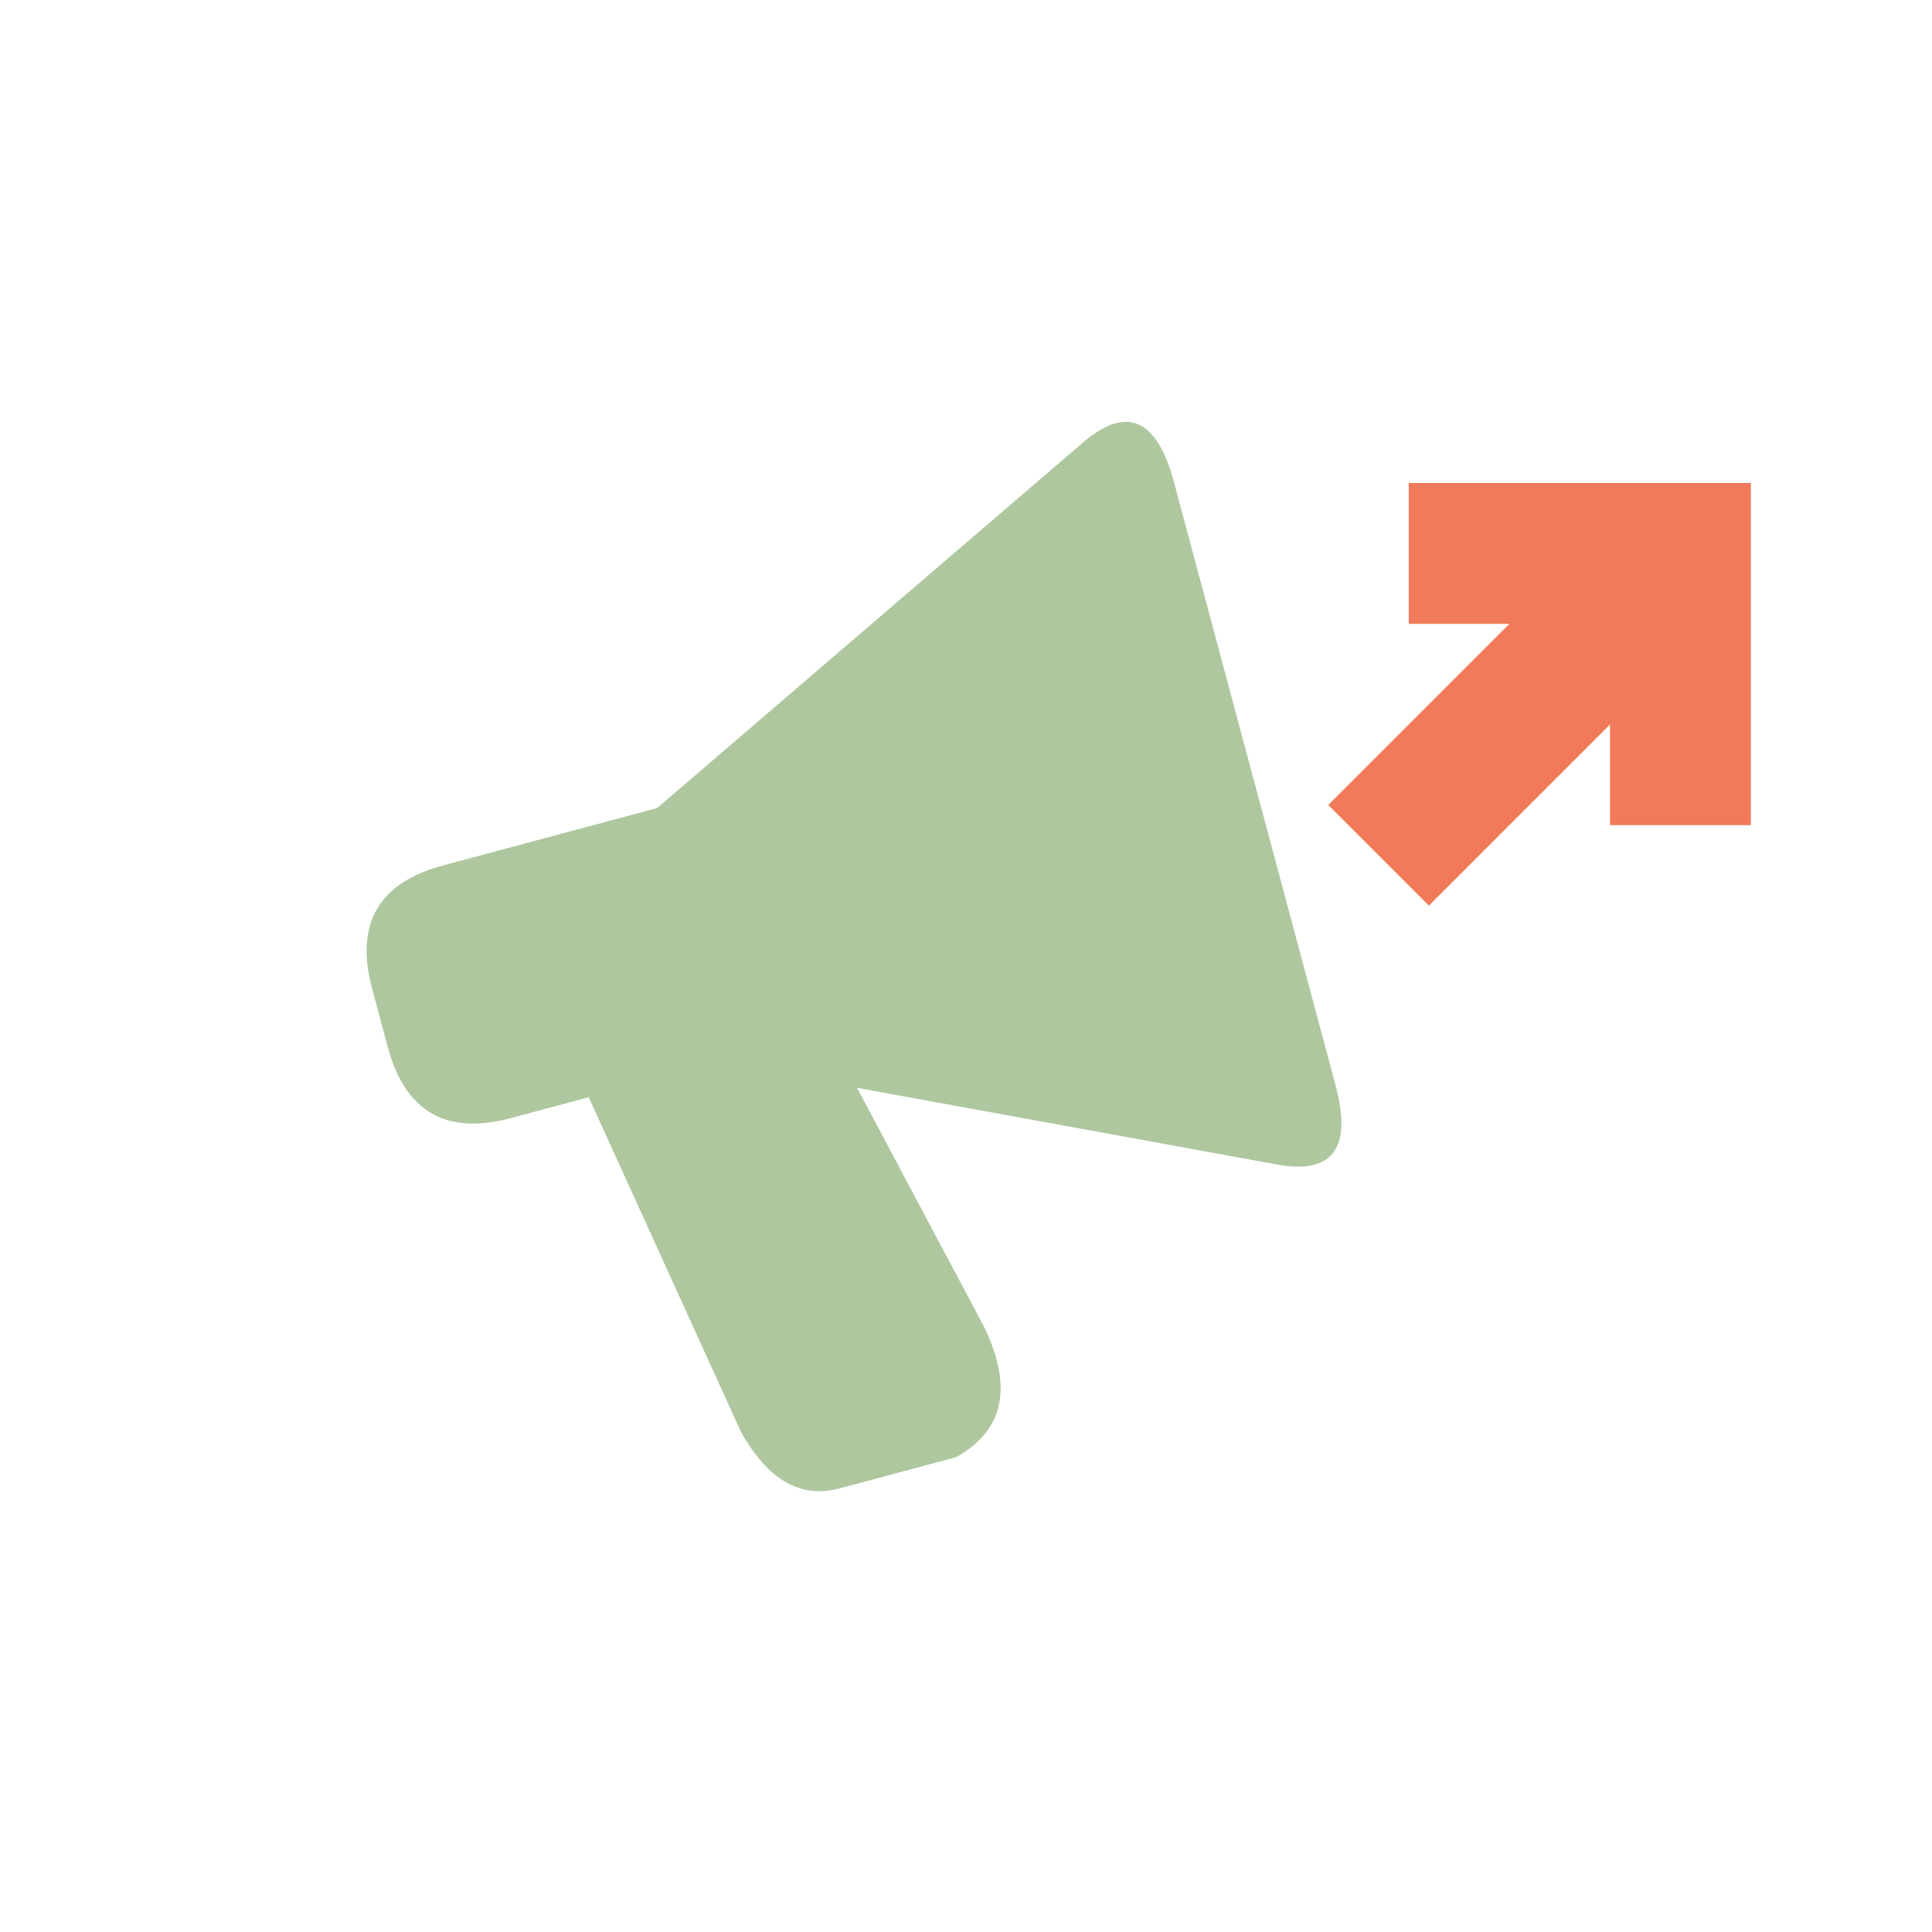
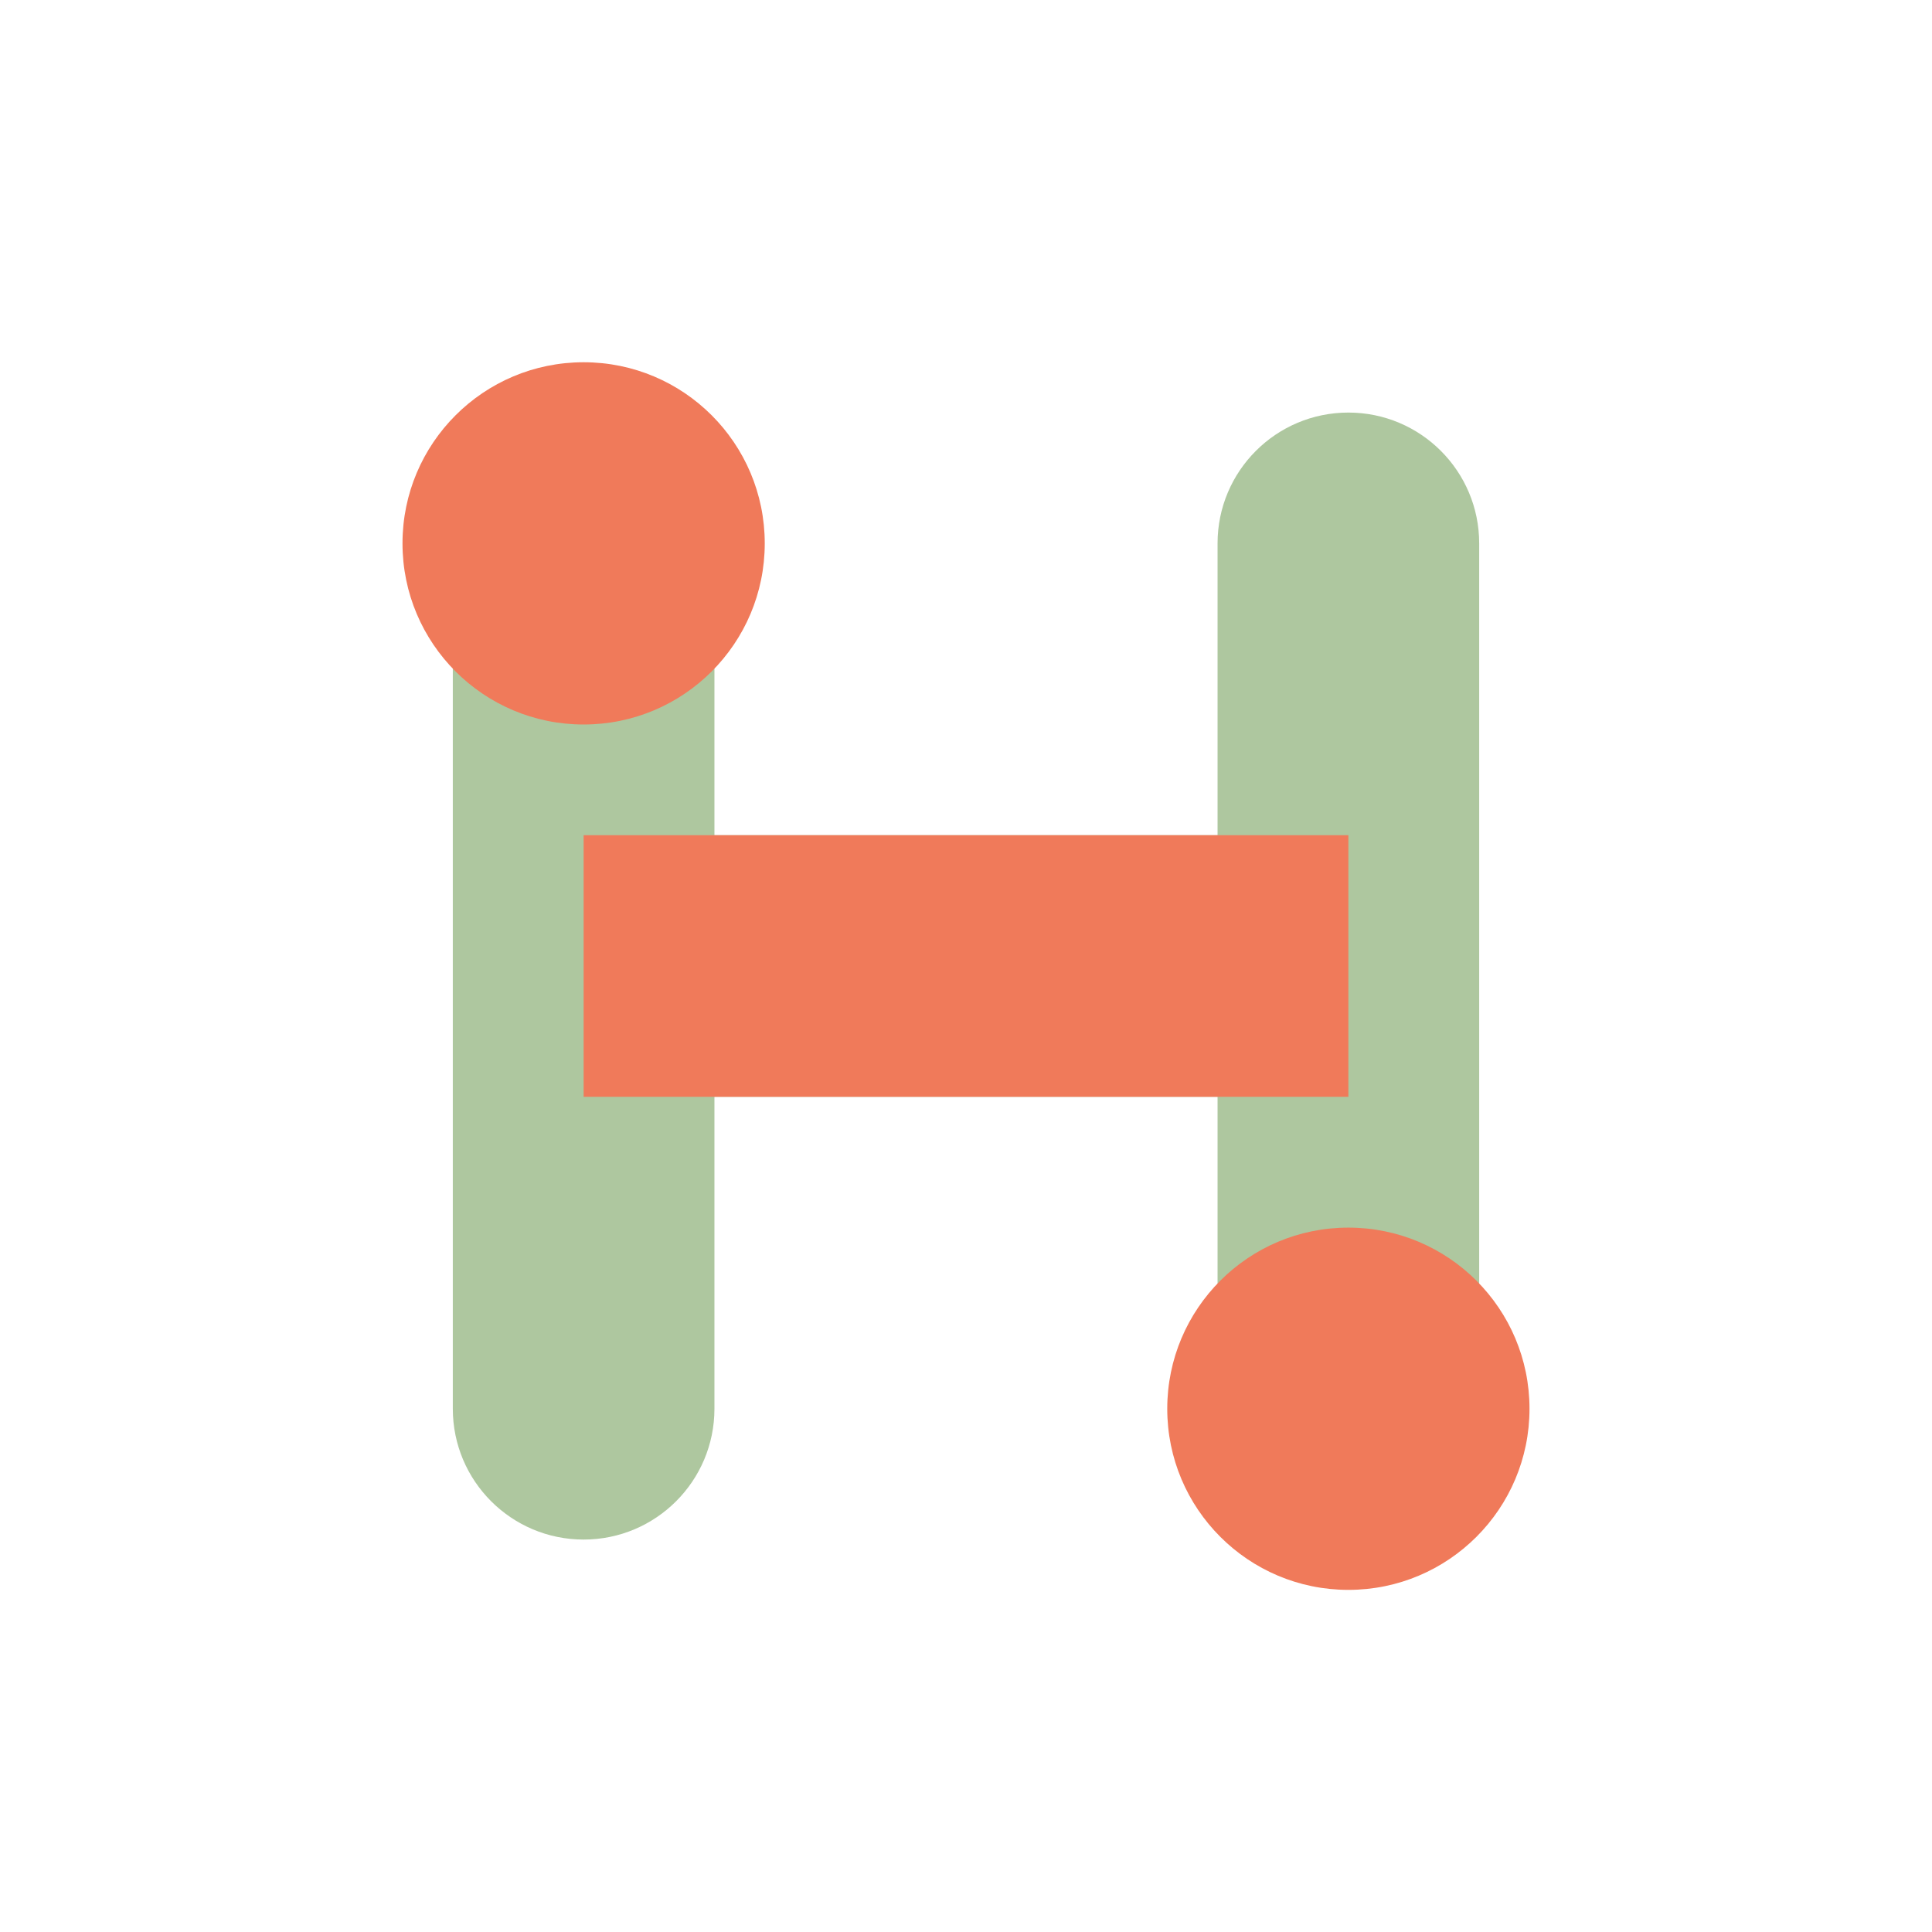
<svg xmlns="http://www.w3.org/2000/svg" viewBox="0 0 96 96">
-   <g transform="rotate(-15 42 48)" fill="#aec79f">
-     <path d="M24 38H35L60 26Q64 24 64 29V60Q64 65 60 63L41 54L44 67Q45 72 41 73H35Q32 73 31 69L28 51H24Q19 51 19 46V43Q19 38 24 38Z" />
-   </g>
-   <path fill="#f07a5a" d="M70 24H87V41H80V36L71 45L66 40L75 31H70Z" />
+   <path fill="#aec79f" d="M22.5 27A6.5 6.5 0 0 1 35.5 27V70A6.5 6.5 0 0 1 22.5 70ZM60.5 27A6.5 6.5 0 0 1 73.5 27V70A6.5 6.5 0 0 1 60.5 70ZM29 41.5H67V54.5H29Z" />
+   <path fill="#f07a5a" d="M29 41.5H67V54.5H29ZM20 27A9 9 0 1 0 38 27A9 9 0 1 0 20 27ZM58 70A9 9 0 1 0 76 70A9 9 0 1 0 58 70Z" />
</svg>
